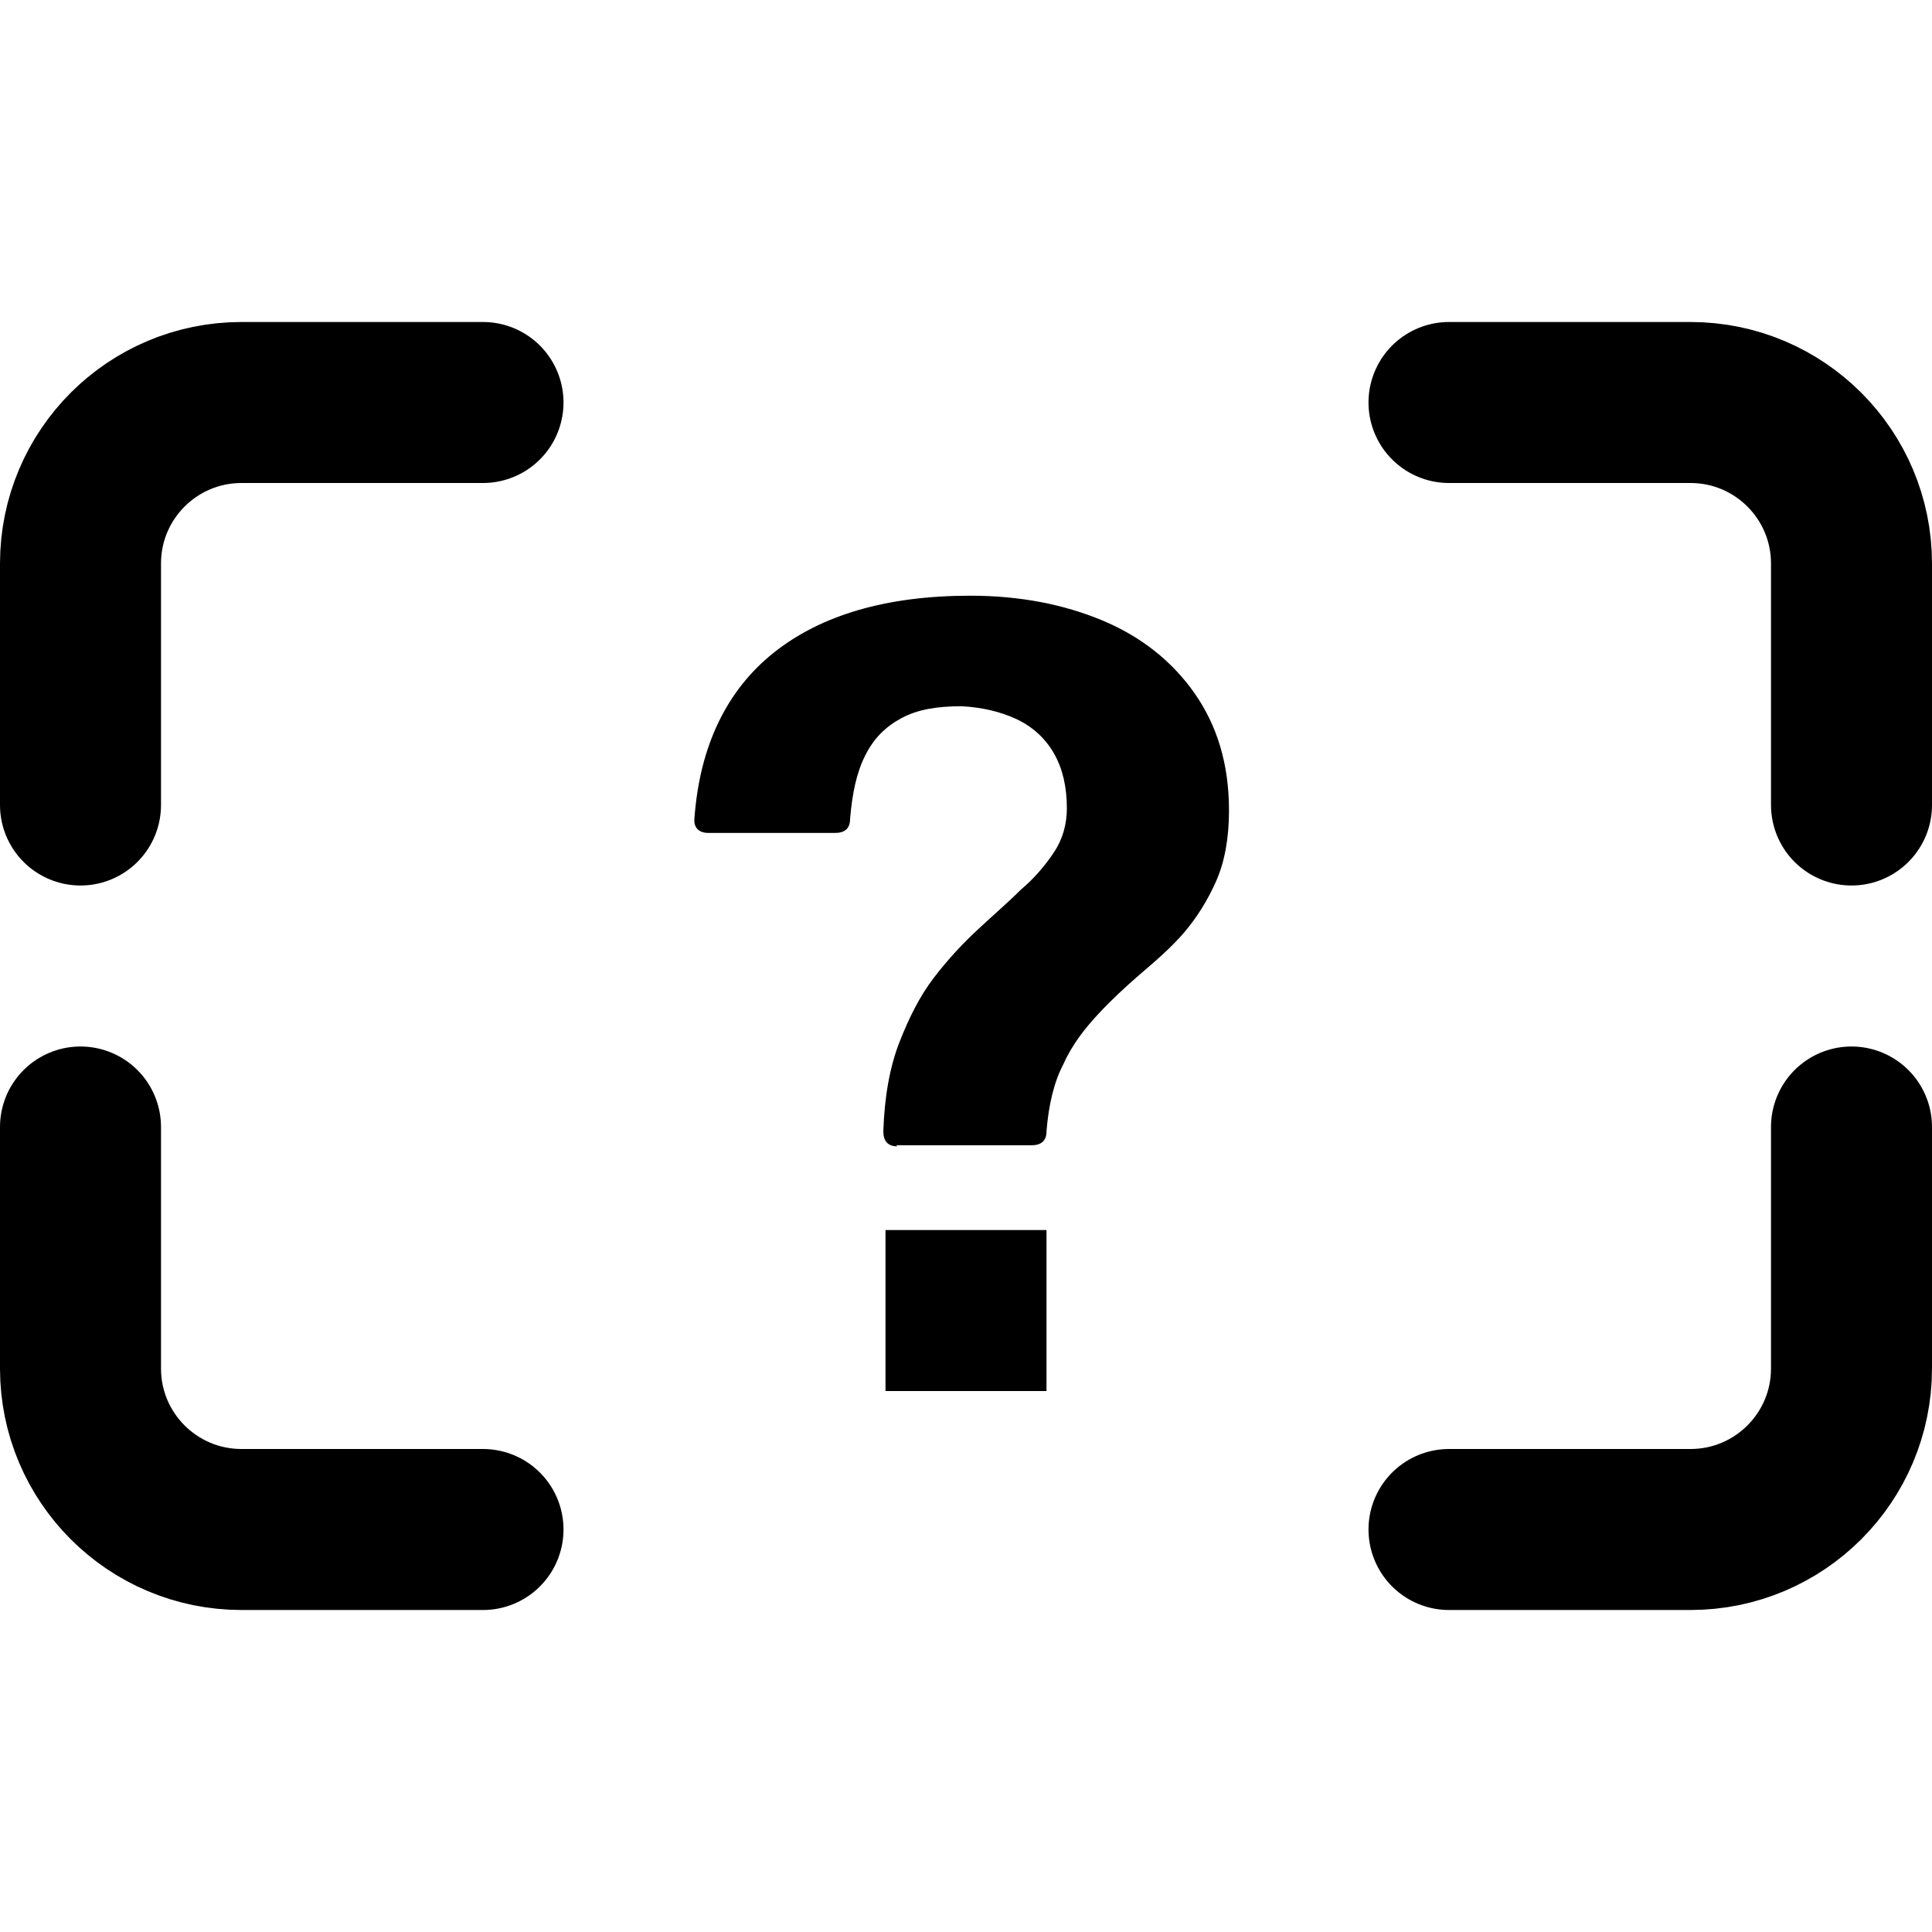
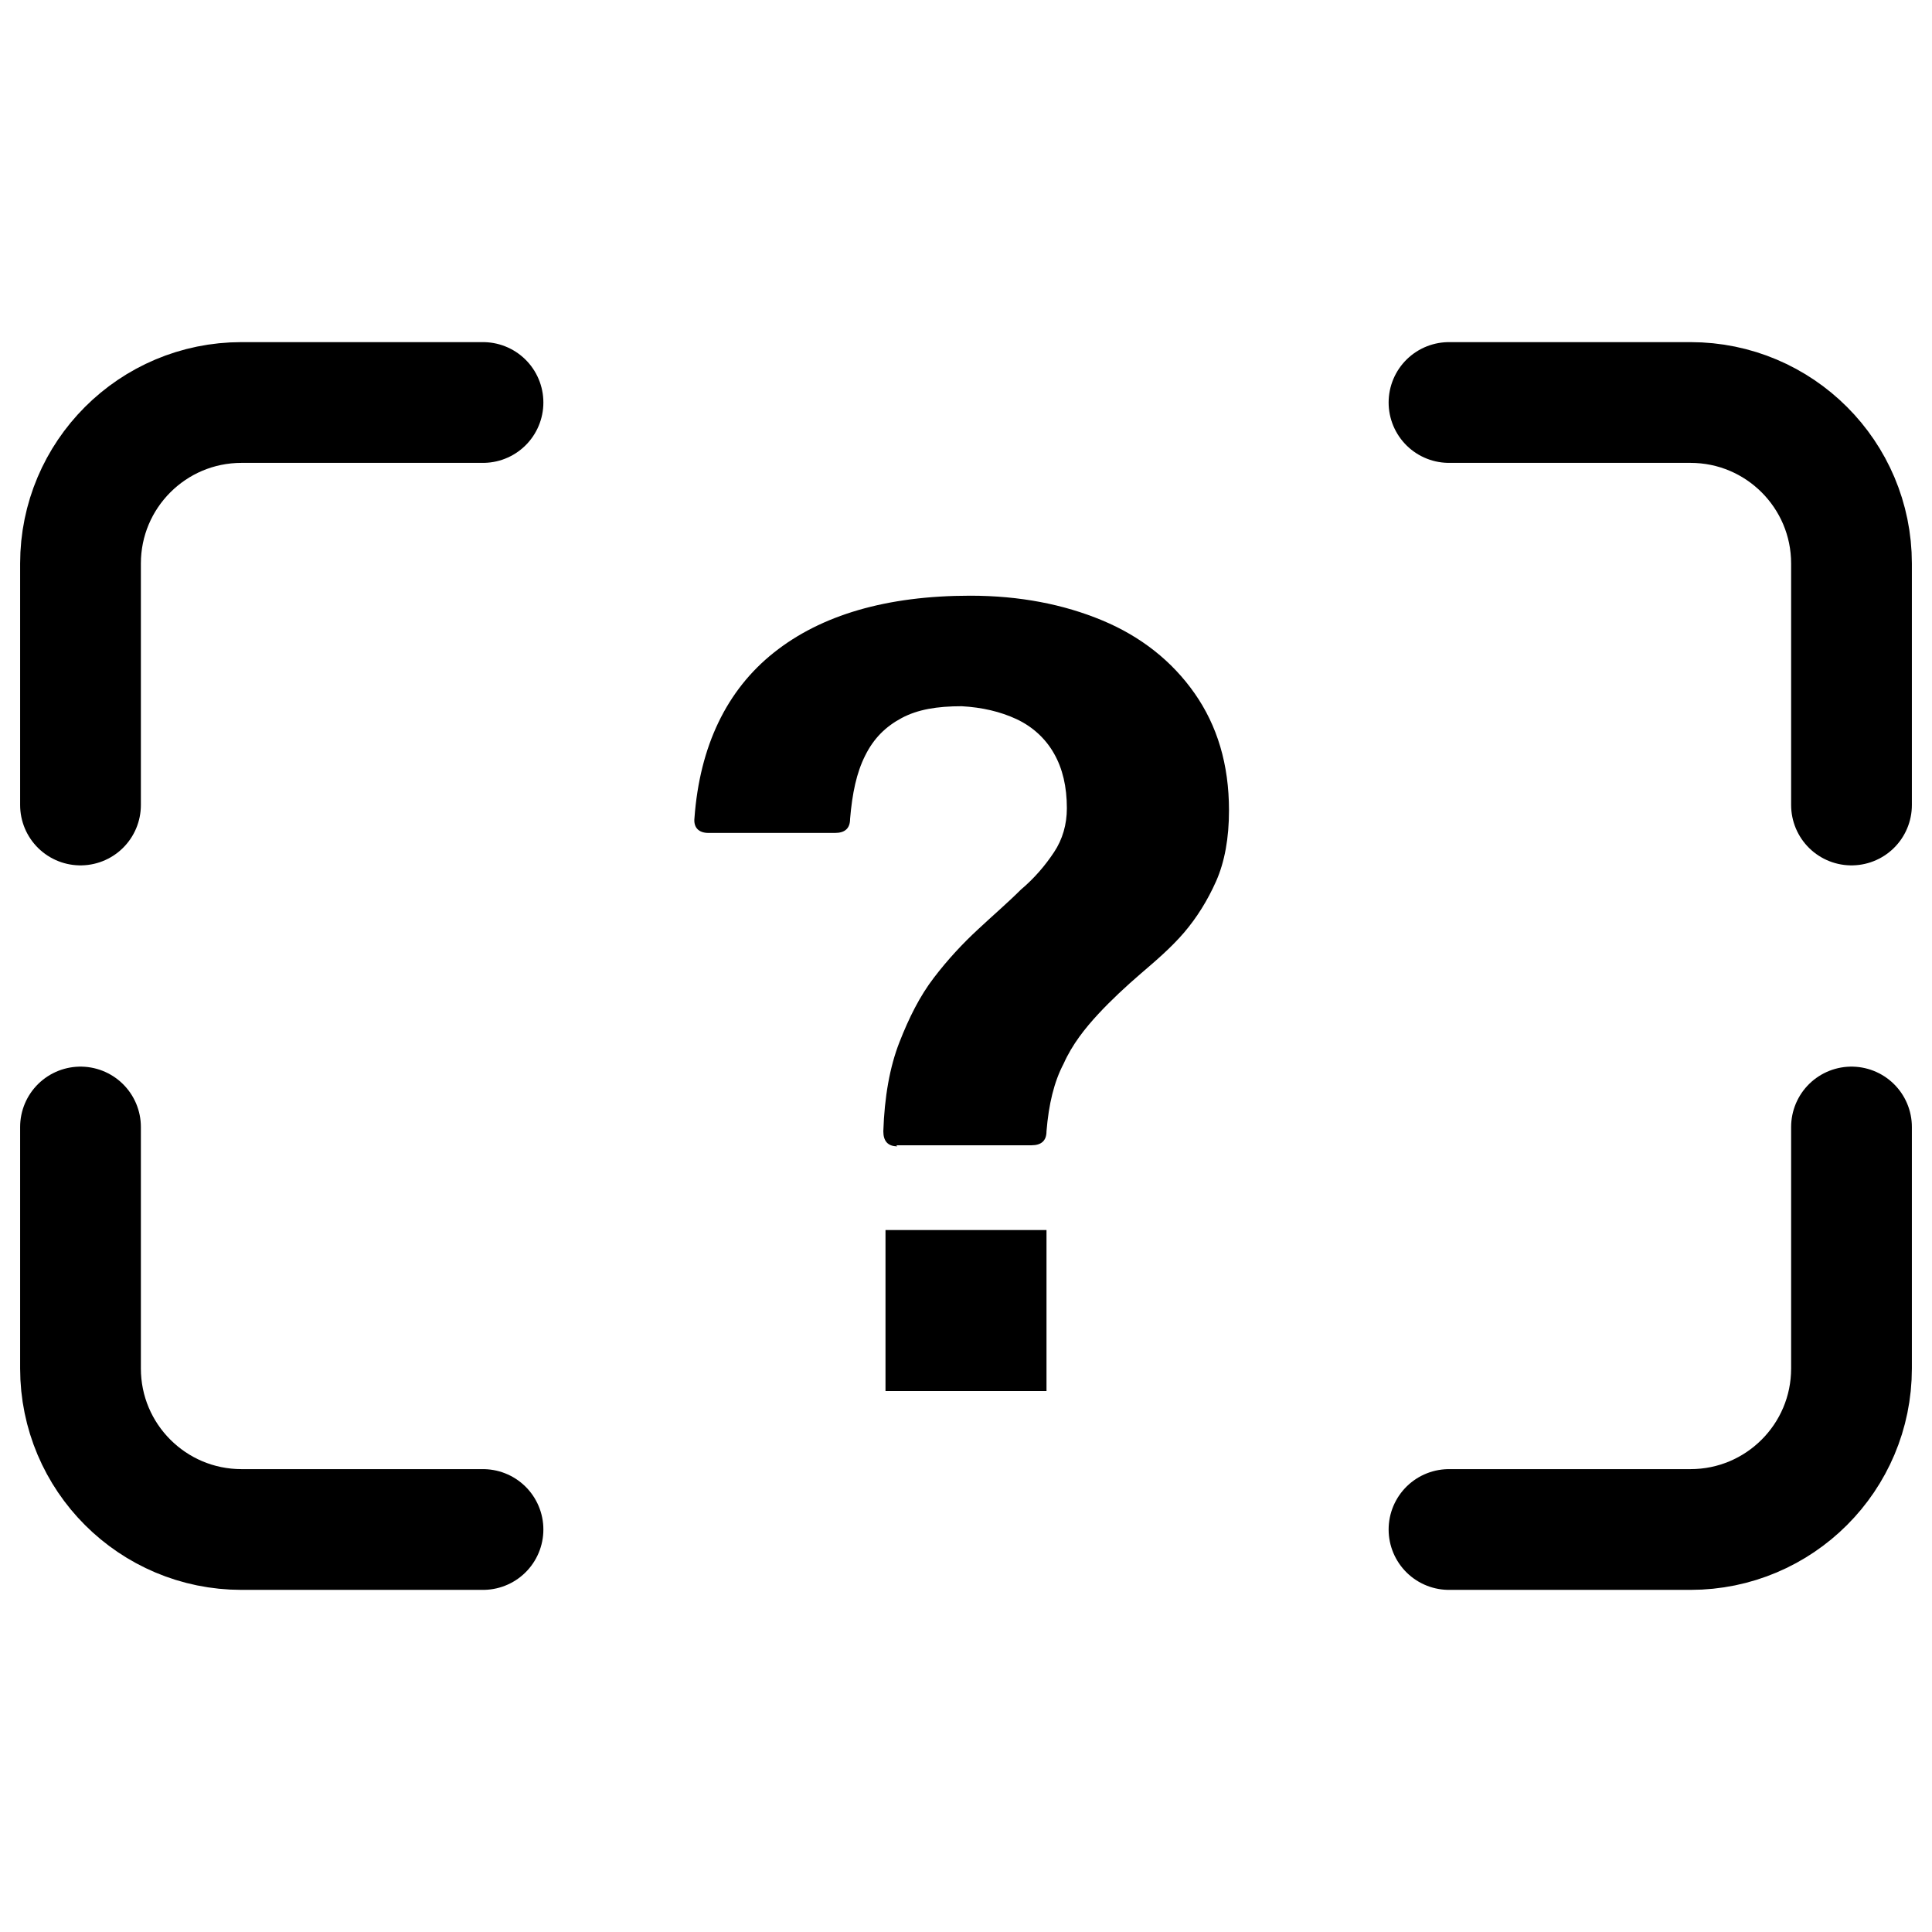
- <svg xmlns="http://www.w3.org/2000/svg" width="100%" height="100%" viewBox="0 -4 24 24" fill="none" stroke="currentColor" stroke-width="2" stroke-linecap="round" stroke-linejoin="round" overflow="visible">
+ <svg xmlns="http://www.w3.org/2000/svg" width="100%" height="100%" viewBox="0 -4 24 24" fill="none" stroke="currentColor" stroke-width="1.5" stroke-linecap="round" stroke-linejoin="round">
  <path d="M6 1H3A2 2 0 0 0 1 3V6" />
  <path d="M18 1H21A2 2 0 0 1 23 3V6" />
  <path d="M23 10V13A2 2 0 0 1 21 15H18" />
  <path d="M6 15H3A2 2 0 0 1 1 13V10" />
  <path fill="currentColor" stroke="none" d="M11.147 10.24C11.027 10.24 10.973 10.173 10.973 10.053C10.987 9.627 11.053 9.253 11.173 8.947C11.293 8.64 11.427 8.373 11.6 8.147C11.773 7.92 11.96 7.72 12.147 7.547C12.333 7.373 12.52 7.213 12.68 7.053C12.853 6.907 12.987 6.747 13.093 6.587C13.2 6.427 13.253 6.24 13.253 6.04C13.253 5.773 13.2 5.547 13.093 5.36C12.987 5.173 12.827 5.027 12.627 4.933C12.427 4.84 12.2 4.787 11.947 4.773C11.64 4.773 11.4 4.813 11.2 4.92C11 5.027 10.853 5.173 10.747 5.387C10.64 5.6 10.587 5.853 10.56 6.173C10.56 6.293 10.493 6.347 10.373 6.347H8.8C8.68 6.347 8.613 6.28 8.627 6.16C8.693 5.267 9.027 4.573 9.613 4.107C10.2 3.64 11.013 3.4 12.053 3.4C12.667 3.4 13.213 3.507 13.693 3.707C14.173 3.907 14.56 4.213 14.84 4.613C15.12 5.013 15.267 5.493 15.267 6.067C15.267 6.413 15.213 6.707 15.107 6.947C15 7.187 14.867 7.4 14.707 7.587C14.547 7.773 14.36 7.933 14.173 8.093C13.987 8.253 13.8 8.427 13.64 8.6C13.48 8.773 13.32 8.973 13.213 9.213C13.093 9.44 13.027 9.72 13 10.053C13 10.173 12.933 10.227 12.813 10.227H11.133L11.147 10.24Z" />
  <path fill="currentColor" stroke="none" d="M13 11.28H11V13.28H13V11.28Z" />
</svg>
